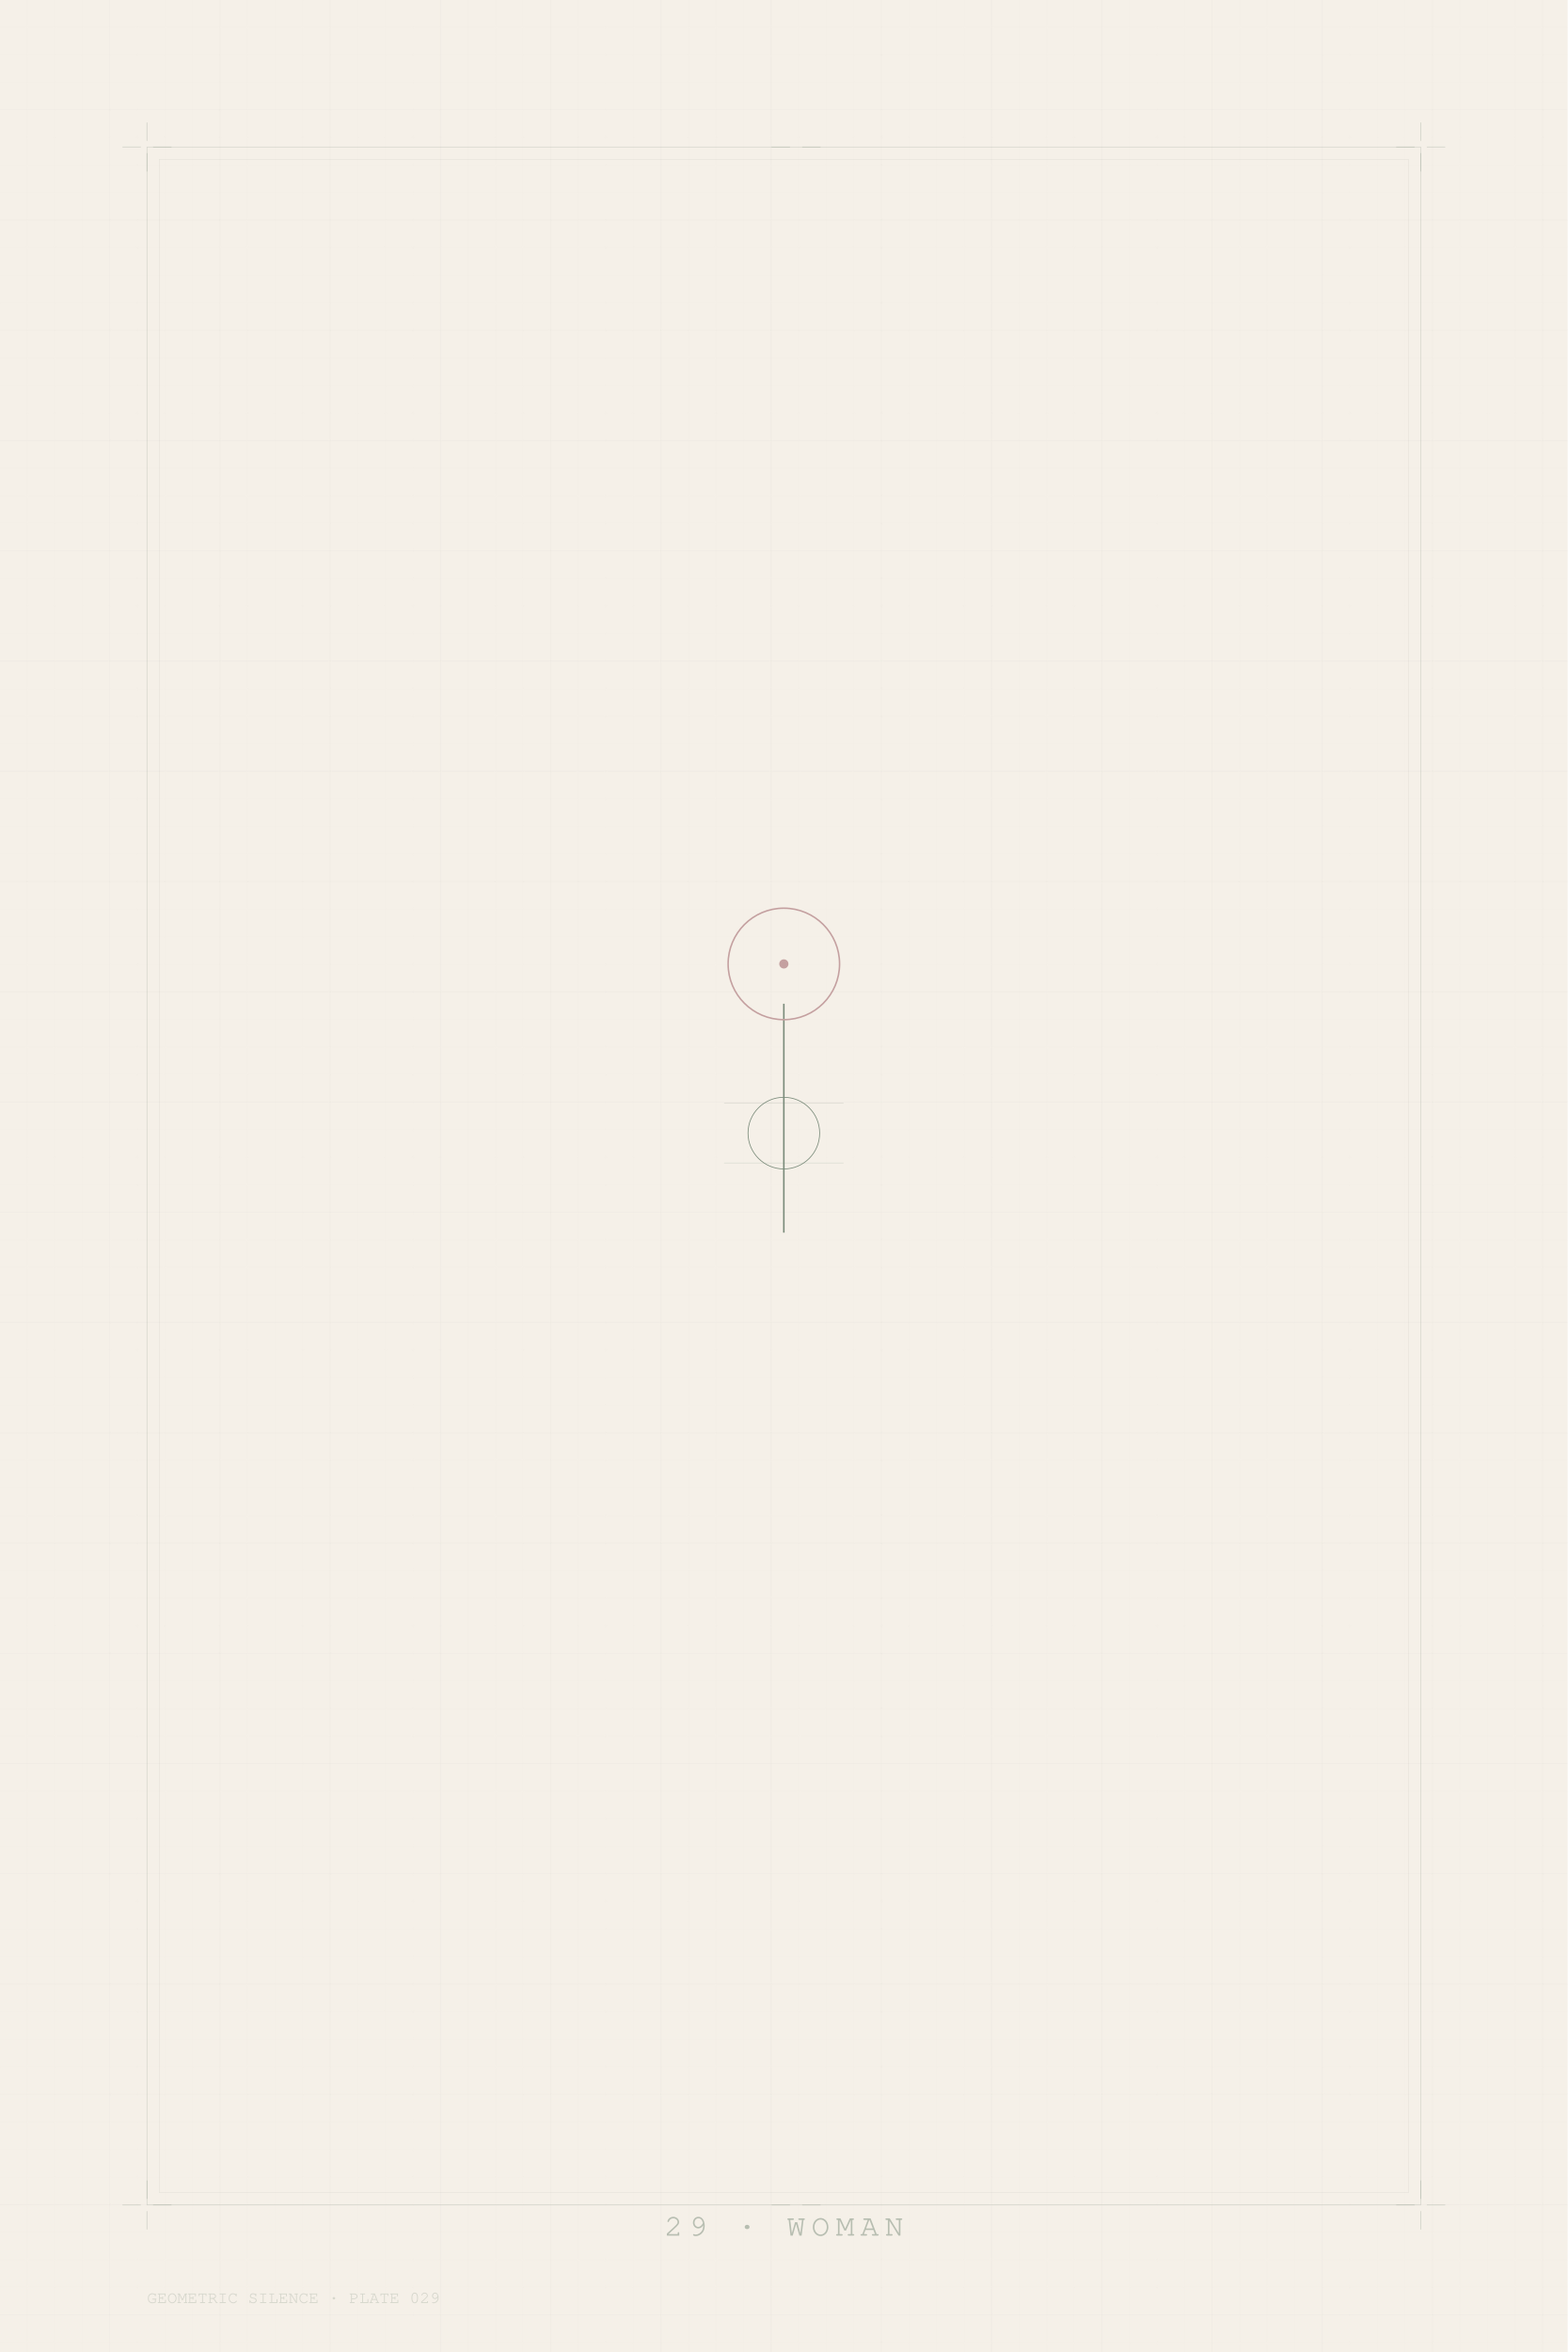
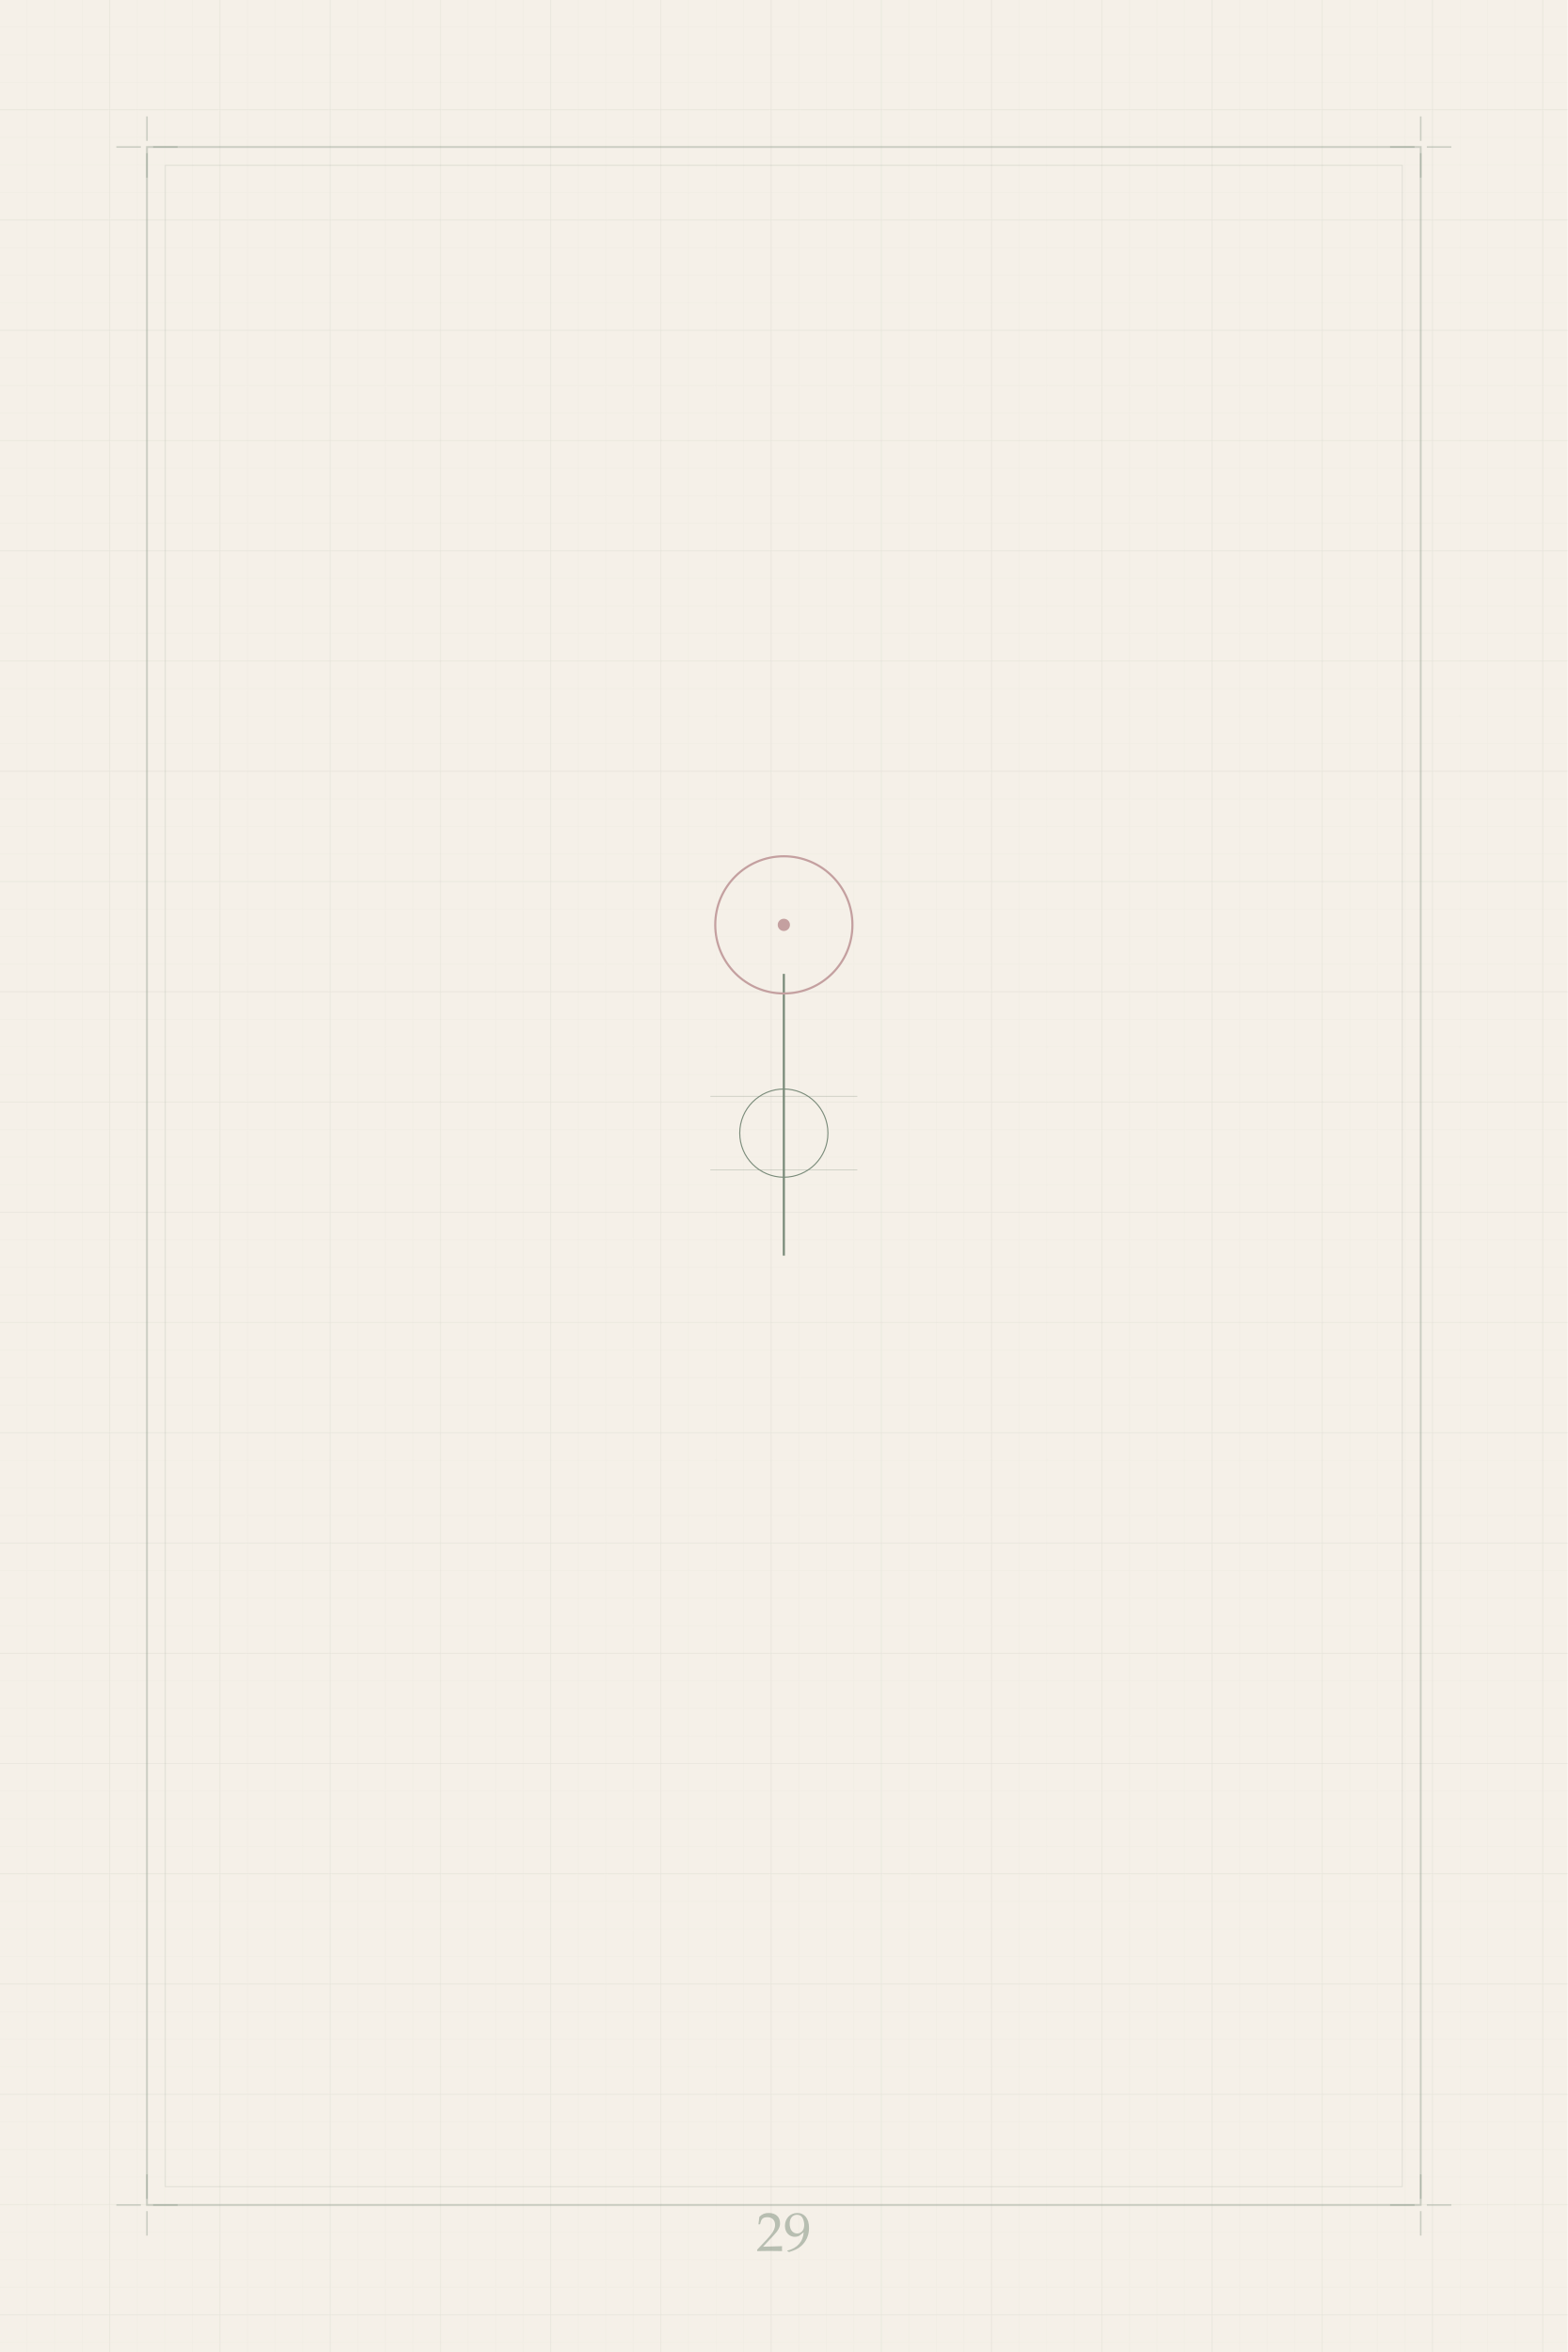
<svg xmlns="http://www.w3.org/2000/svg" viewBox="0 0 1024 1536">
  <defs>
    <pattern id="g" width="72" height="72" patternUnits="userSpaceOnUse">
-       <path d="M72 0L72 72M0 72L72 72" fill="none" stroke="#7A8B7A" stroke-width="0.3" opacity=".12" />
+       <path d="M72 0L72 72M0 72L72 72" fill="none" stroke="#7A8B7A" stroke-width="0.6" opacity=".12" />
    </pattern>
    <pattern id="sg" width="18" height="18" patternUnits="userSpaceOnUse">
-       <path d="M18 0L18 18M0 18L18 18" fill="none" stroke="#7A8B7A" stroke-width="0.2" opacity=".06" />
+       <path d="M18 0L18 18M0 18L18 18" fill="none" stroke="#7A8B7A" stroke-width="0.4" opacity=".06" />
    </pattern>
  </defs>
  <rect width="1024" height="1536" fill="#F5F0E8" />
  <rect width="1024" height="1536" fill="url(#sg)" />
  <rect width="1024" height="1536" fill="url(#g)" />
-   <rect x="96" y="96" width="832" height="1344" fill="none" stroke="#7A8B7A" stroke-width="0.4" opacity=".3" />
-   <rect x="104" y="104" width="816" height="1328" fill="none" stroke="#7A8B7A" stroke-width="0.3" opacity=".15" />
-   <g stroke="#7A8B7A" stroke-width="0.5" opacity=".3">
-     <line x1="80" y1="96" x2="92" y2="96" />
-     <line x1="100" y1="96" x2="112" y2="96" />
-     <line x1="96" y1="80" x2="96" y2="92" />
-     <line x1="96" y1="100" x2="96" y2="112" />
-     <line x1="912" y1="96" x2="924" y2="96" />
-     <line x1="932" y1="96" x2="944" y2="96" />
-     <line x1="928" y1="80" x2="928" y2="92" />
-     <line x1="928" y1="100" x2="928" y2="112" />
-     <line x1="80" y1="1440" x2="92" y2="1440" />
-     <line x1="100" y1="1440" x2="112" y2="1440" />
-     <line x1="96" y1="1424" x2="96" y2="1436" />
-     <line x1="96" y1="1444" x2="96" y2="1456" />
-     <line x1="912" y1="1440" x2="924" y2="1440" />
-     <line x1="932" y1="1440" x2="944" y2="1440" />
-     <line x1="928" y1="1424" x2="928" y2="1436" />
-     <line x1="928" y1="1444" x2="928" y2="1456" />
-     <line x1="504" y1="96" x2="516" y2="96" />
-     <line x1="524" y1="96" x2="536" y2="96" />
-     <line x1="504" y1="1440" x2="516" y2="1440" />
-     <line x1="524" y1="1440" x2="536" y2="1440" />
+   <rect x="96" y="96" width="832" height="1344" fill="none" stroke="#7A8B7A" stroke-width="1.2" opacity=".35" />
+   <rect x="108" y="108" width="808" height="1320" fill="none" stroke="#7A8B7A" stroke-width="0.6" opacity=".18" />
+   <g stroke="#7A8B7A" stroke-width="1" opacity=".35">
+     <line x1="76" y1="96" x2="92" y2="96" />
+     <line x1="100" y1="96" x2="116" y2="96" />
+     <line x1="96" y1="76" x2="96" y2="92" />
+     <line x1="96" y1="100" x2="96" y2="116" />
+     <line x1="908" y1="96" x2="924" y2="96" />
+     <line x1="932" y1="96" x2="948" y2="96" />
+     <line x1="928" y1="76" x2="928" y2="92" />
+     <line x1="928" y1="100" x2="928" y2="116" />
+     <line x1="76" y1="1440" x2="92" y2="1440" />
+     <line x1="100" y1="1440" x2="116" y2="1440" />
+     <line x1="96" y1="1420" x2="96" y2="1436" />
+     <line x1="96" y1="1444" x2="96" y2="1460" />
+     <line x1="908" y1="1440" x2="924" y2="1440" />
+     <line x1="932" y1="1440" x2="948" y2="1440" />
+     <line x1="928" y1="1420" x2="928" y2="1436" />
+     <line x1="928" y1="1444" x2="928" y2="1460" />
  </g>
-   <line x1="512" y1="805" x2="512" y2="655.5" stroke="#7A8B7A" stroke-width="1" />
-   <circle cx="512" cy="629.5" r="36.4" fill="none" stroke="#C4A0A0" stroke-width="1" />
-   <circle cx="512" cy="740" r="23.4" fill="none" stroke="#7A8B7A" stroke-width="0.5" />
-   <circle cx="512" cy="629.5" r="3" fill="#C4A0A0" />
-   <line x1="473" y1="720.5" x2="551" y2="720.5" stroke="#7A8B7A" stroke-width="0.4" opacity=".25" />
-   <line x1="473" y1="759.5" x2="551" y2="759.5" stroke="#7A8B7A" stroke-width="0.4" opacity=".25" />
-   <text x="512" y="1460" text-anchor="middle" font-family="Courier,monospace" font-size="20" fill="#7A8B7A" opacity=".5" letter-spacing="4">29 · WOMAN</text>
-   <text x="96" y="1504" font-family="Courier,monospace" font-size="11" fill="#7A8B7A" opacity=".25">GEOMETRIC SILENCE · PLATE 029</text>
+   <line x1="512" y1="820" x2="512" y2="636" stroke="#7A8B7A" stroke-width="1.4" />
+   <circle cx="512" cy="604" r="44.8" fill="none" stroke="#C4A0A0" stroke-width="1.4" />
+   <circle cx="512" cy="740" r="28.8" fill="none" stroke="#7A8B7A" stroke-width="0.7" />
+   <circle cx="512" cy="604" r="4" fill="#C4A0A0" />
+   <line x1="464" y1="716" x2="560" y2="716" stroke="#7A8B7A" stroke-width="0.6" opacity=".30" />
+   <line x1="464" y1="764" x2="560" y2="764" stroke="#7A8B7A" stroke-width="0.6" opacity=".30" />
+   <text x="512" y="1470" text-anchor="middle" font-family="Georgia, Palatino Linotype, Palatino, Book Antiqua, serif" font-size="36" fill="#7A8B7A" opacity=".5">29</text>
</svg>
